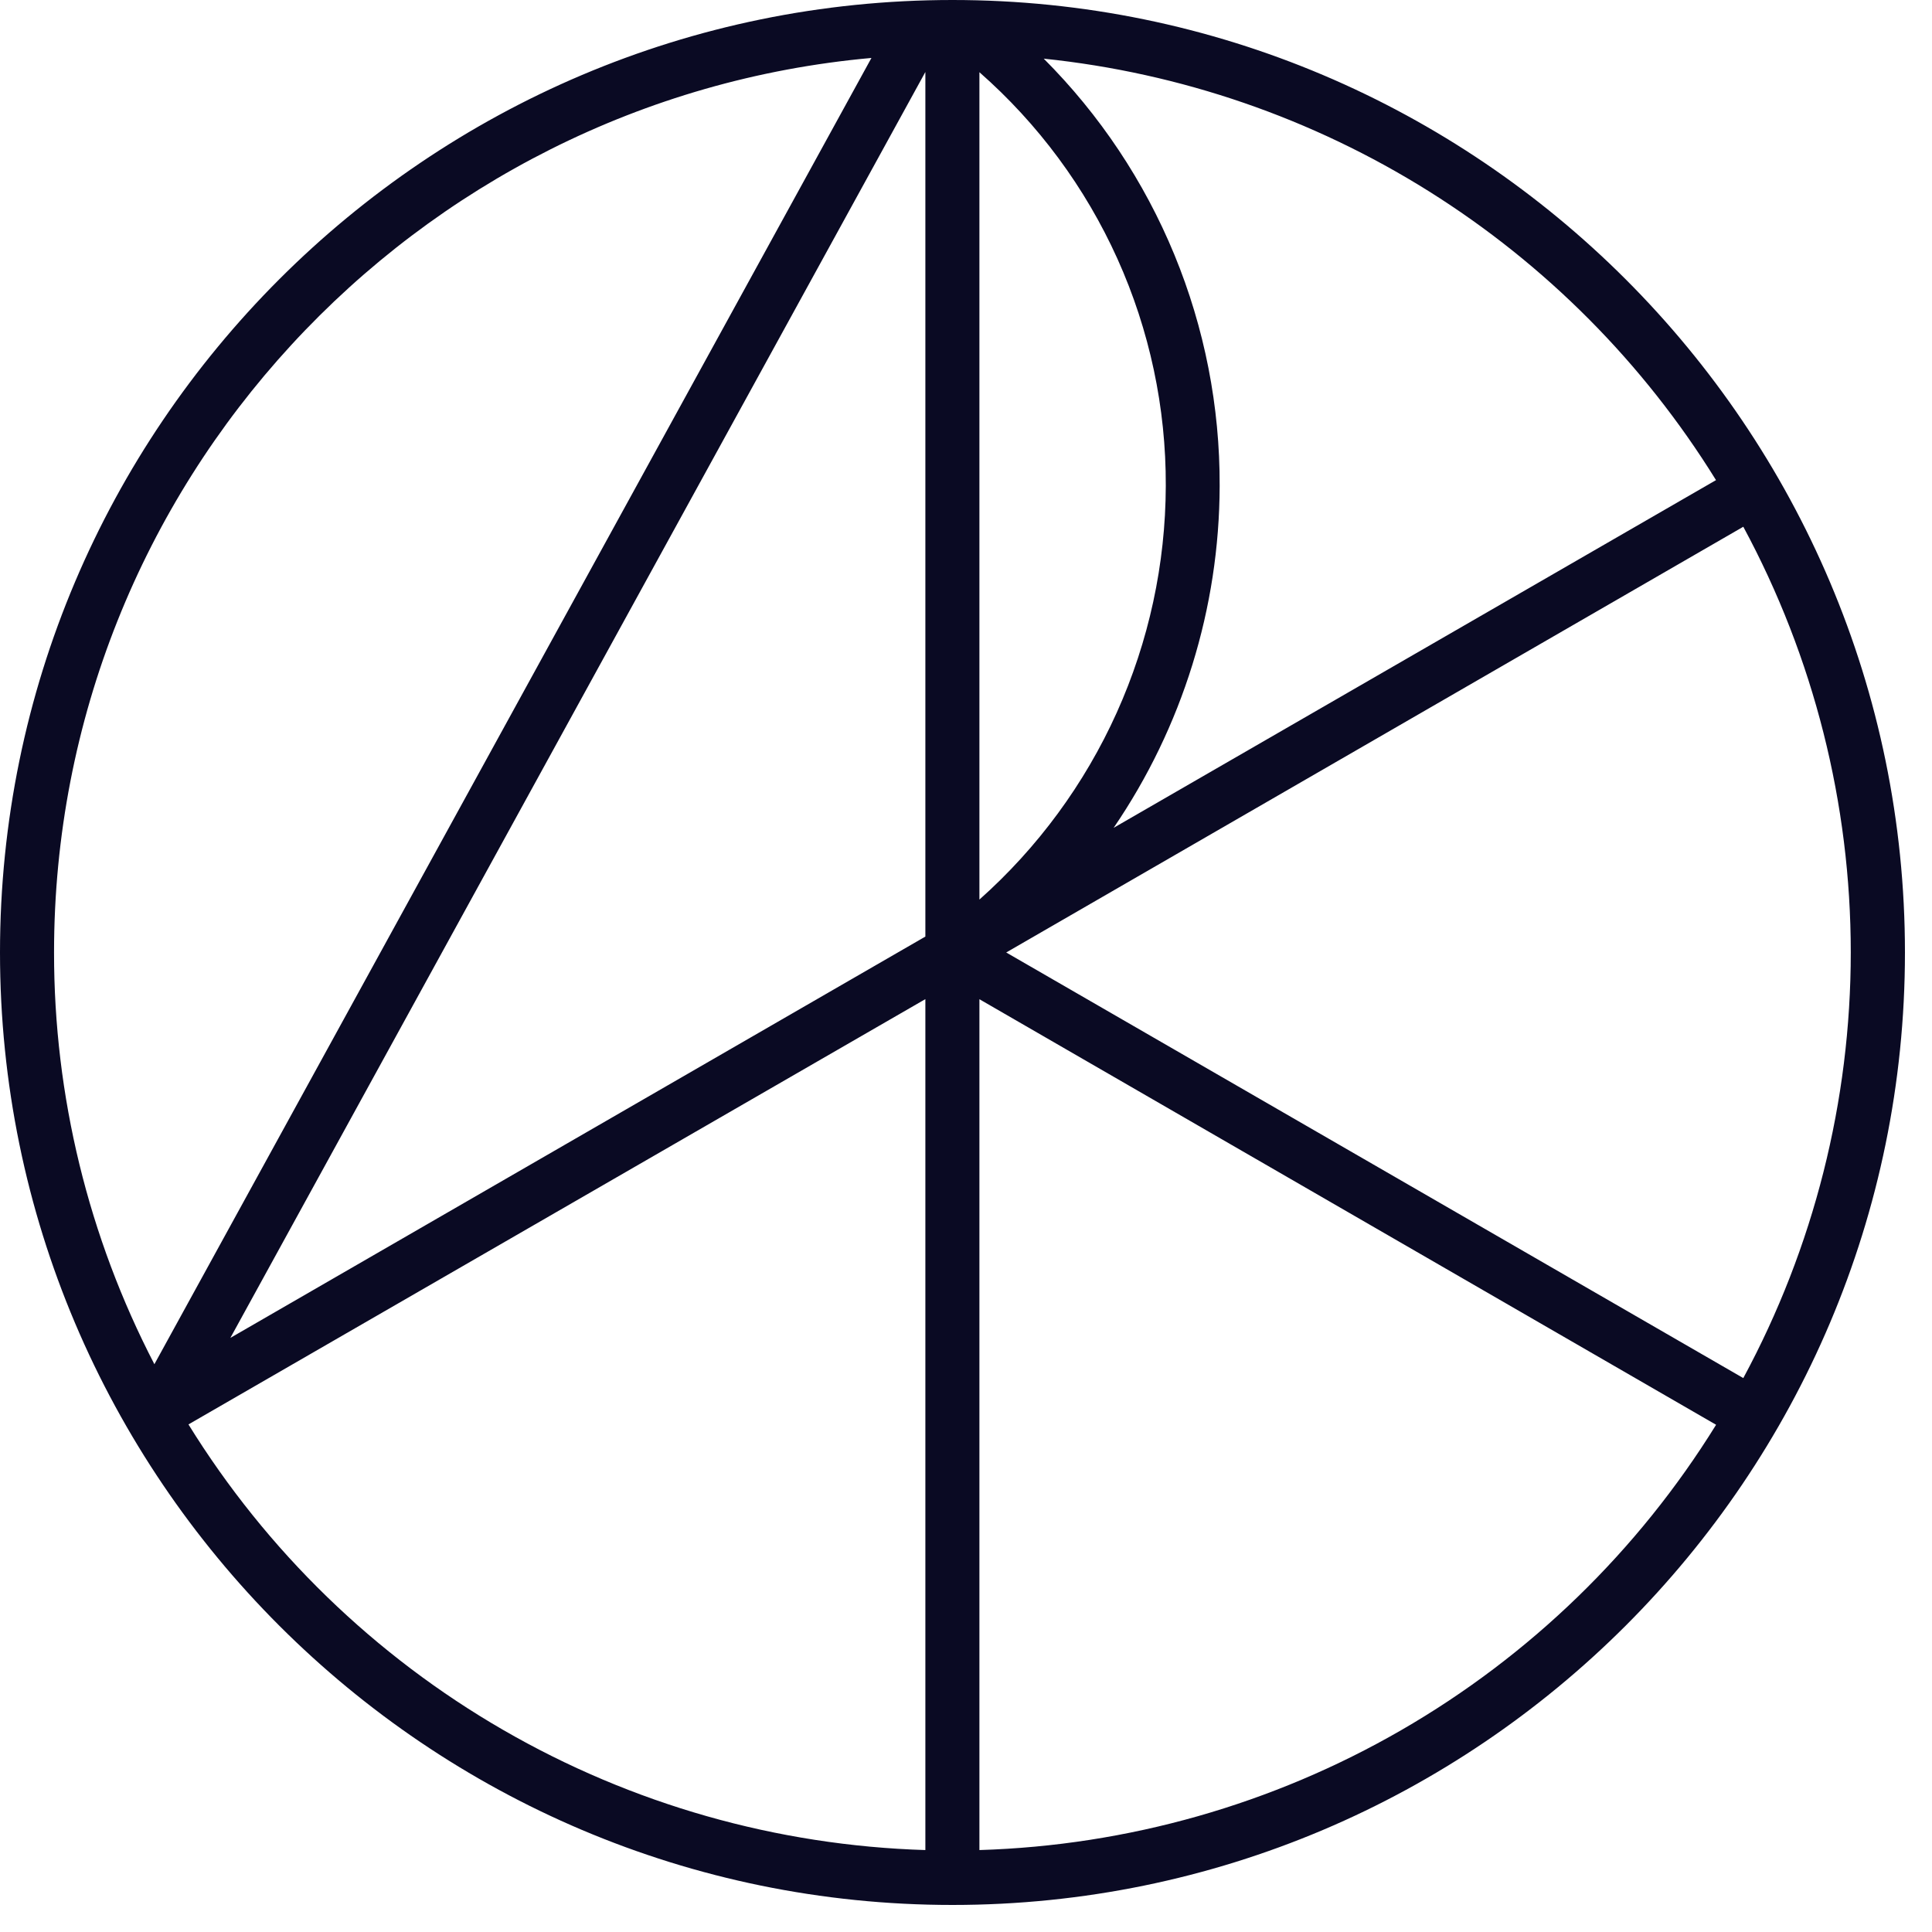
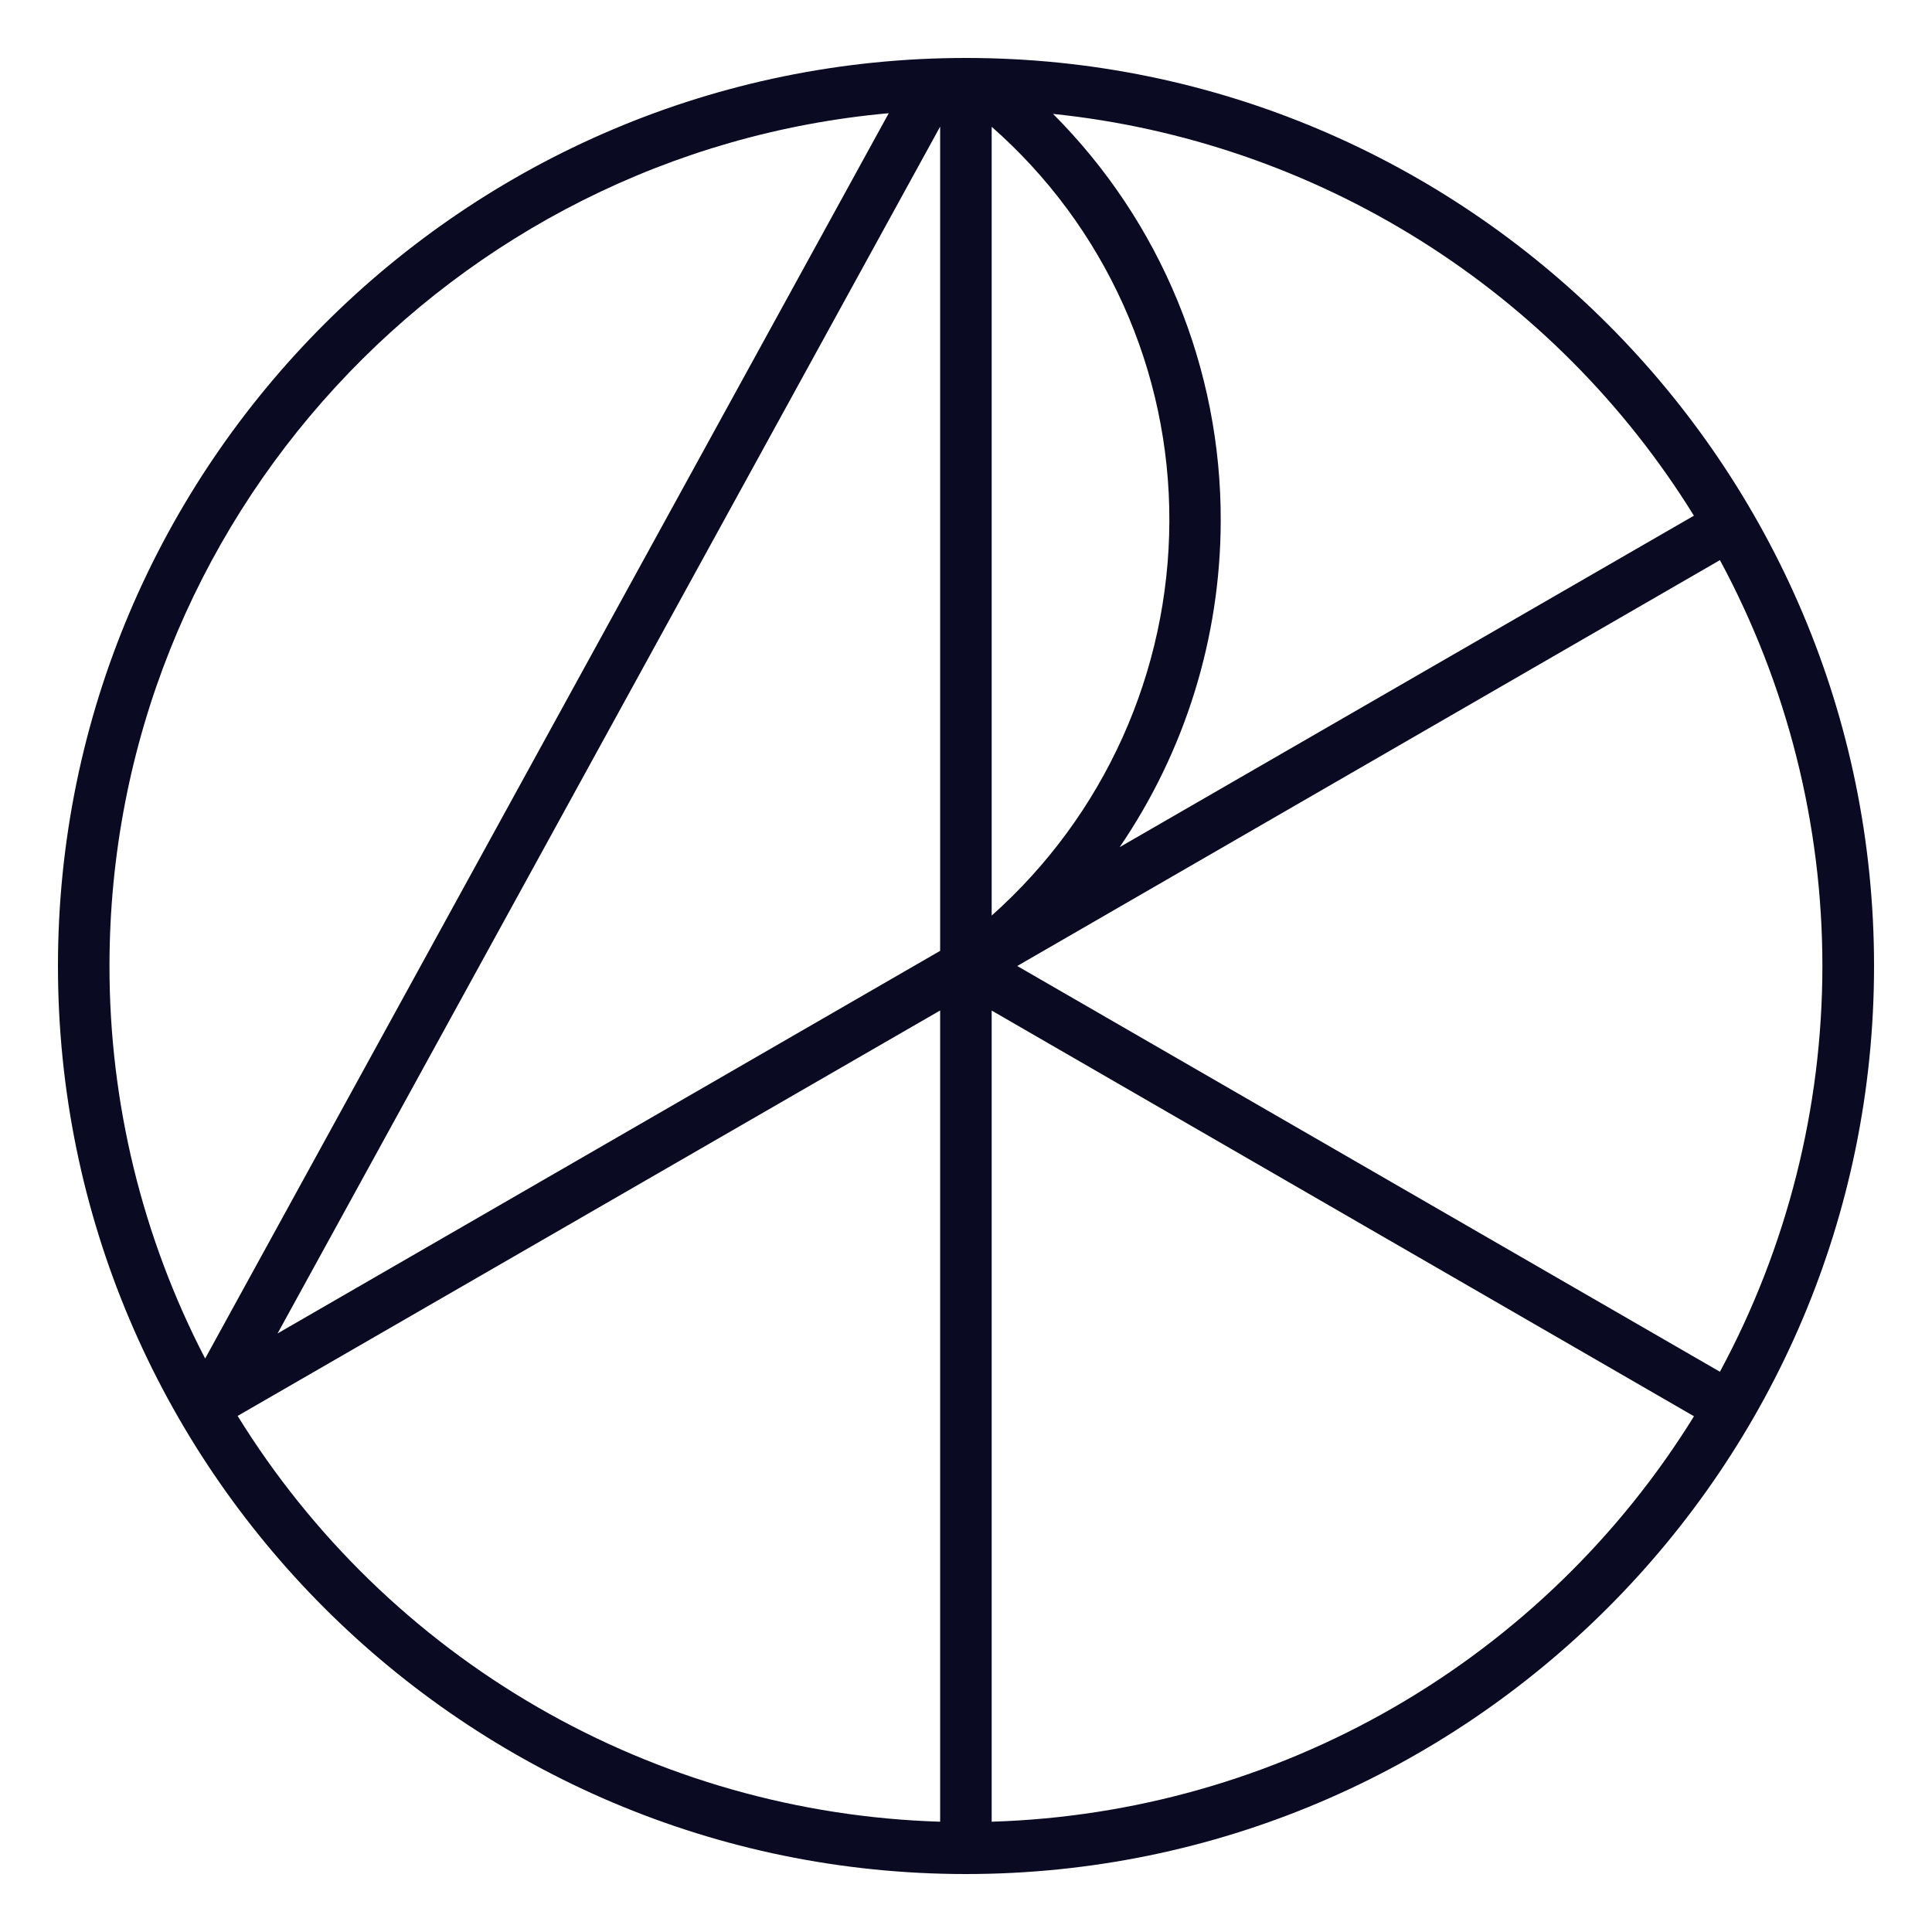
<svg xmlns="http://www.w3.org/2000/svg" width="500px" height="500px" viewBox="0 0 500 500" version="1.1">
  <g id="ARKK" stroke="none" stroke-width="1" fill="none" fill-rule="evenodd">
    <rect fill="#FFFFFF" x="0" y="0" width="500" height="500" />
-     <g id="ark-logo-1-1" fill="#0A0A23" fill-rule="nonzero">
-       <path d="M493,246.5 C493,110.593 382.43,0 246.5,0 C110.57,0 0,110.57 0,246.5 C0,382.43 110.57,493 246.5,493 C382.43,493 493,382.43 493,246.5 Z M225.542,14.973 L39.956,353.057 C22.871,320.137 13.963,283.589 13.987,246.5 C13.987,125.36 107.13,25.625 225.542,14.996 L225.542,14.973 Z M239.484,242.384 L59.619,346.246 L239.484,18.631 L239.484,242.384 Z M239.484,478.794 C201.067,477.627 163.538,466.954 130.258,447.73 C96.976,428.507 68.979,401.332 48.773,368.638 L239.484,258.573 L239.484,478.794 Z M301.705,125.761 C301.646,145.993 297.32,165.986 289.009,184.432 C280.697,202.879 268.587,219.363 253.471,232.811 L253.471,18.688 C268.695,32.053 280.877,48.525 289.197,66.995 C297.518,85.465 301.782,105.504 301.705,125.761 Z M444.136,124.236 L288.211,214.238 C306.013,188.16 315.571,157.336 315.647,125.761 C315.724,105.237 311.742,84.901 303.929,65.922 C296.114,46.944 284.625,29.699 270.118,15.18 C305.524,18.849 339.617,30.587 369.776,49.493 C399.935,68.399 425.358,93.968 444.089,124.236 L444.136,124.236 Z M451.164,356.646 L260.407,246.5 L451.164,136.32 C469.42,170.169 478.978,208.024 478.978,246.483 C478.978,284.941 469.42,322.796 451.164,356.646 Z M444.124,368.73 C423.911,401.398 395.918,428.549 362.649,447.755 C329.379,466.962 291.869,477.626 253.471,478.794 L253.471,258.596 L444.124,368.73 Z" id="path2" />
+     <g id="ark-logo-1-1" transform="translate(15, 15)" fill="#0A0A23" fill-rule="nonzero">
+       <path d="M470,235 C470,105.433 364.589,0 235,0 C105.411,0 0,105.411 0,235 C0,364.589 105.411,470 235,470 C364.589,470 470,364.589 470,235 Z M215.02,14.275 L38.092,336.585 C21.804,305.202 13.312,270.359 13.335,235 C13.335,119.511 102.132,24.429 215.02,14.297 L215.02,14.275 Z M228.311,231.076 L56.837,330.093 L228.311,17.762 L228.311,231.076 Z M228.311,456.457 C191.686,455.344 155.909,445.169 124.181,426.842 C92.452,408.516 65.761,382.608 46.497,351.44 L228.311,246.509 L228.311,456.457 Z M287.629,119.894 C287.573,139.182 283.449,158.242 275.526,175.828 C267.602,193.414 256.057,209.129 241.646,221.95 L241.646,17.816 C256.159,30.557 267.773,46.261 275.705,63.869 C283.637,81.478 287.703,100.582 287.629,119.894 Z M423.415,118.44 L274.765,204.243 C291.736,179.381 300.848,149.996 300.921,119.894 C300.995,100.328 297.198,80.94 289.75,62.847 C282.3,44.754 271.346,28.313 257.516,14.472 C291.271,17.969 323.772,29.16 352.525,47.184 C381.277,65.208 405.514,89.584 423.371,118.44 L423.415,118.44 Z M430.116,340.007 L248.259,235 L430.116,129.96 C447.52,162.23 456.632,198.319 456.632,234.983 C456.632,271.648 447.52,307.737 430.116,340.007 Z M423.404,351.527 C404.134,382.671 377.448,408.556 345.73,426.866 C314.012,445.177 278.252,455.343 241.646,456.457 L241.646,246.531 L423.404,351.527 Z" id="path2" />
    </g>
  </g>
</svg>
